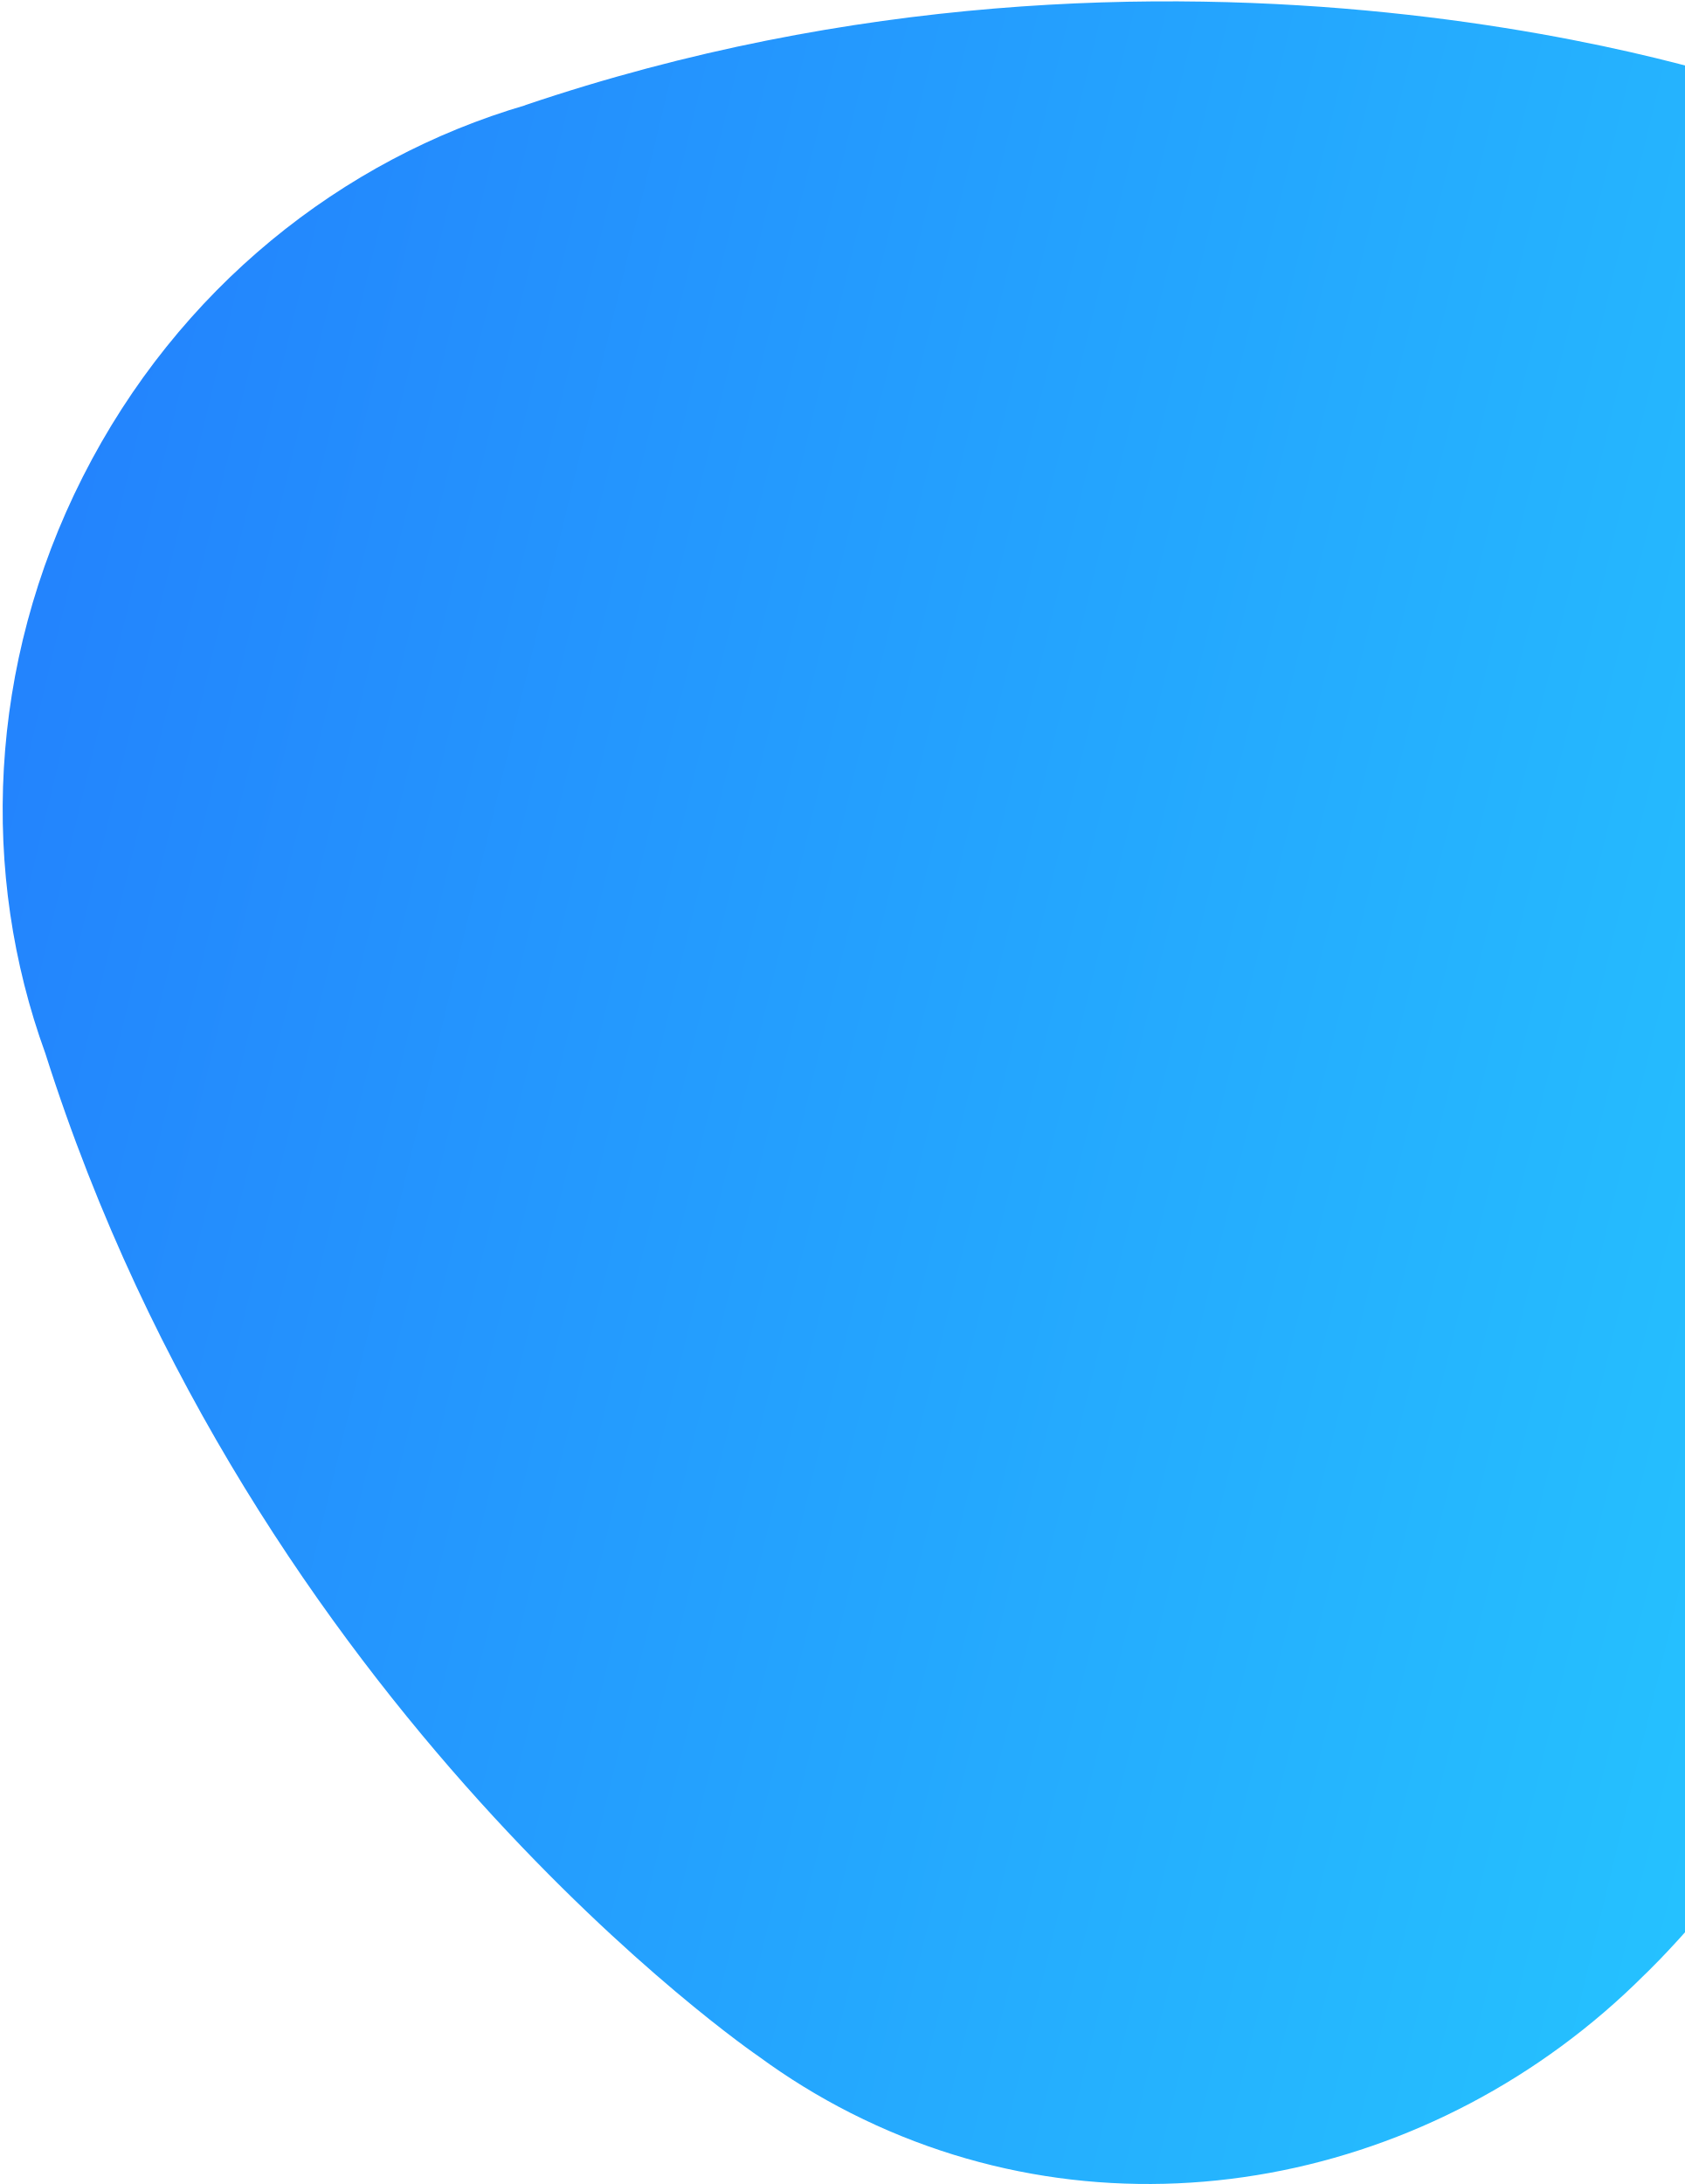
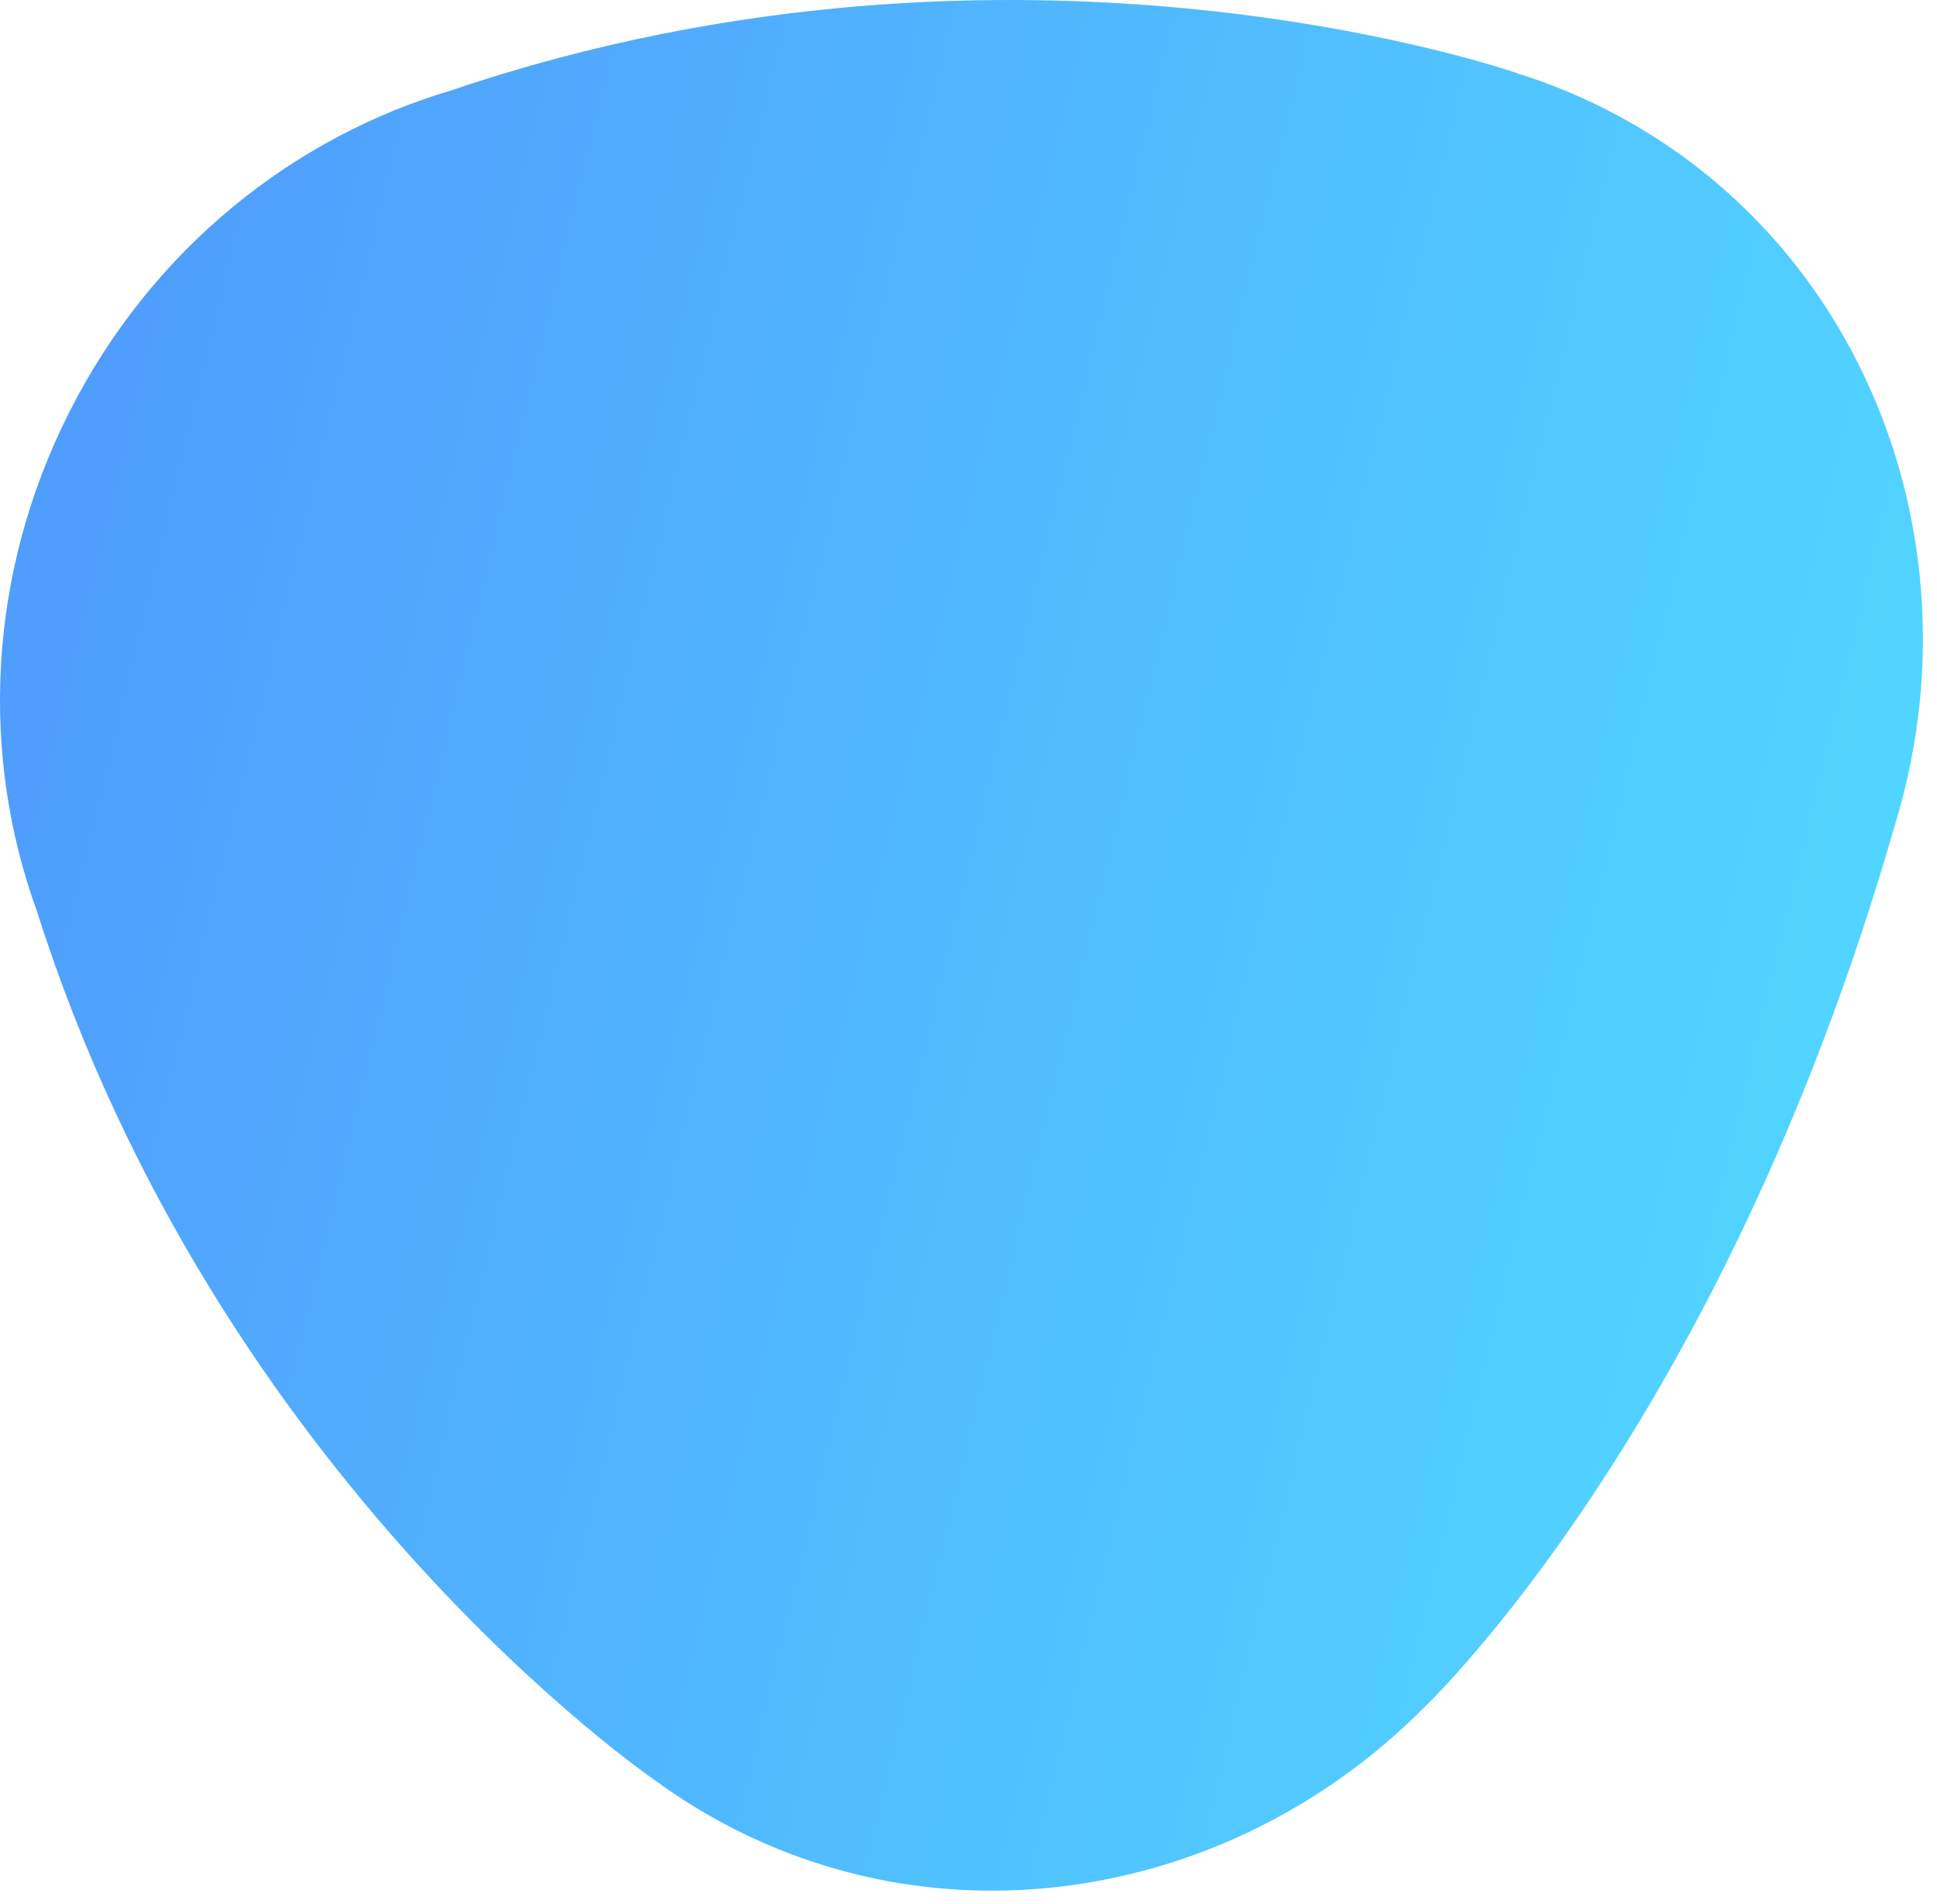
- <svg xmlns="http://www.w3.org/2000/svg" width="601" height="779" viewBox="0 0 601 779" fill="none">
-   <path d="M662.1 45.407C650.391 39.465 638.405 34.628 626.246 30.828H626.384C626.384 30.828 421.447 -41.72 187.287 37.53H187.425C122.037 56.669 63.557 102.892 29.533 170.085C-4.456 237.243 -7.116 311.691 16.166 375.705C90.742 610.656 269.704 732.846 270.74 733.572C280.964 741.068 291.914 747.84 303.589 753.747C398.822 801.939 512.154 778.793 586.592 704.415C586.592 704.415 710.045 589.168 781.443 339.811C816.676 224.599 768.697 99.368 662.1 45.407Z" fill="url(#paint0_linear)" />
+ <svg xmlns="http://www.w3.org/2000/svg" width="116" height="114" viewBox="0 0 116 114" fill="none">
+   <path opacity="0.8" d="M96.14 6.533C94.438 5.669 92.695 4.965 90.927 4.413H90.947C90.947 4.413 61.146 -6.137 27.096 5.387H27.116C17.608 8.17 9.104 14.892 4.156 24.663C-0.786 34.428 -1.173 45.254 2.212 54.563C13.057 88.728 39.08 106.496 39.231 106.601C40.718 107.692 42.31 108.676 44.008 109.535C57.856 116.543 74.336 113.177 85.16 102.362C85.16 102.362 103.112 85.603 113.494 49.343C118.618 32.59 111.641 14.379 96.14 6.533Z" fill="url(#paint0_linear)" />
  <defs>
-     <linearGradient id="paint0_linear" x1="0.951" y1="0.482" x2="926.802" y2="223.828" gradientUnits="userSpaceOnUse">
+     <linearGradient id="paint0_linear" x1="0" y1="0" x2="134.632" y2="32.478" gradientUnits="userSpaceOnUse">
      <stop stop-color="#237EFD" />
      <stop offset="1" stop-color="#26D4FF" />
    </linearGradient>
  </defs>
</svg>
